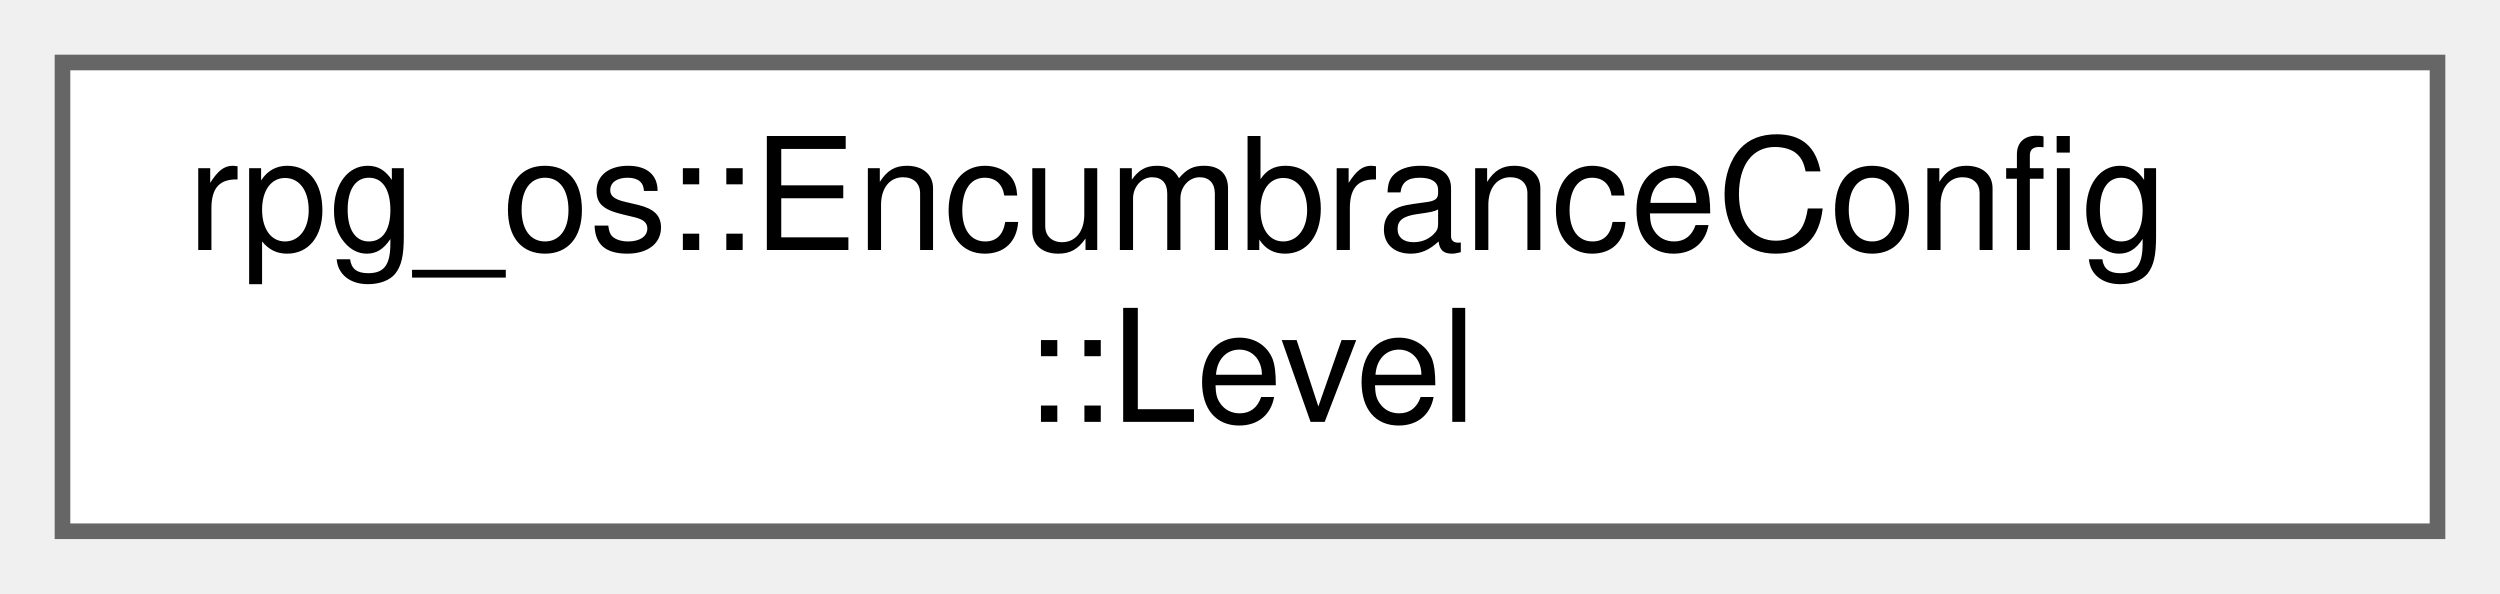
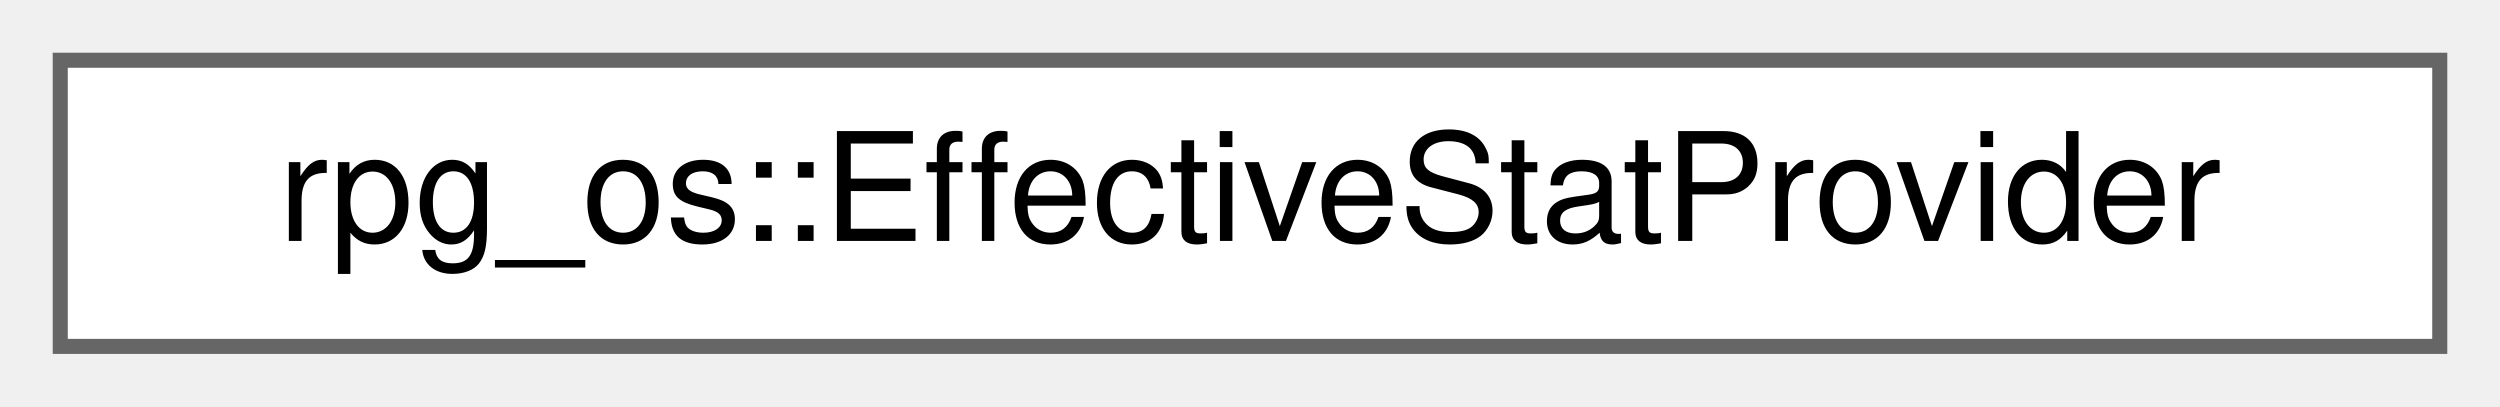
- <svg xmlns="http://www.w3.org/2000/svg" xmlns:xlink="http://www.w3.org/1999/xlink" width="160pt" height="38pt" viewBox="0.00 0.00 160.00 38.00">
-   <g id="graph0" class="graph" transform="scale(1 1) rotate(0) translate(4 34)">
+ <svg xmlns="http://www.w3.org/2000/svg" xmlns:xlink="http://www.w3.org/1999/xlink" width="166pt" height="27pt" viewBox="0.00 0.00 166.00 27.00">
+   <g id="graph0" class="graph" transform="scale(1 1) rotate(0) translate(4 23)">
    <g id="Node000000" class="node">
      <g id="a_Node000000">
-         <a xlink:href="structrpg__os_1_1EncumbranceConfig_1_1Level.html" target="_top" xlink:title=" ">
-           <polygon fill="white" stroke="#666666" points="152,-30 0,-30 0,0 152,0 152,-30" />
-           <text text-anchor="start" x="8" y="-18" font-family="Helvetica,sans-Serif" font-size="10.00">rpg_os::EncumbranceConfig</text>
-           <text text-anchor="middle" x="76" y="-7" font-family="Helvetica,sans-Serif" font-size="10.00">::Level</text>
+         <a xlink:href="structrpg__os_1_1EffectiveStatProvider.html" target="_top" xlink:title=" ">
+           <polygon fill="white" stroke="#666666" points="158,-19 0,-19 0,0 158,0 158,-19" />
+           <text text-anchor="middle" x="79" y="-7" font-family="Helvetica,sans-Serif" font-size="10.00">rpg_os::EffectiveStatProvider</text>
        </a>
      </g>
    </g>
  </g>
</svg>
